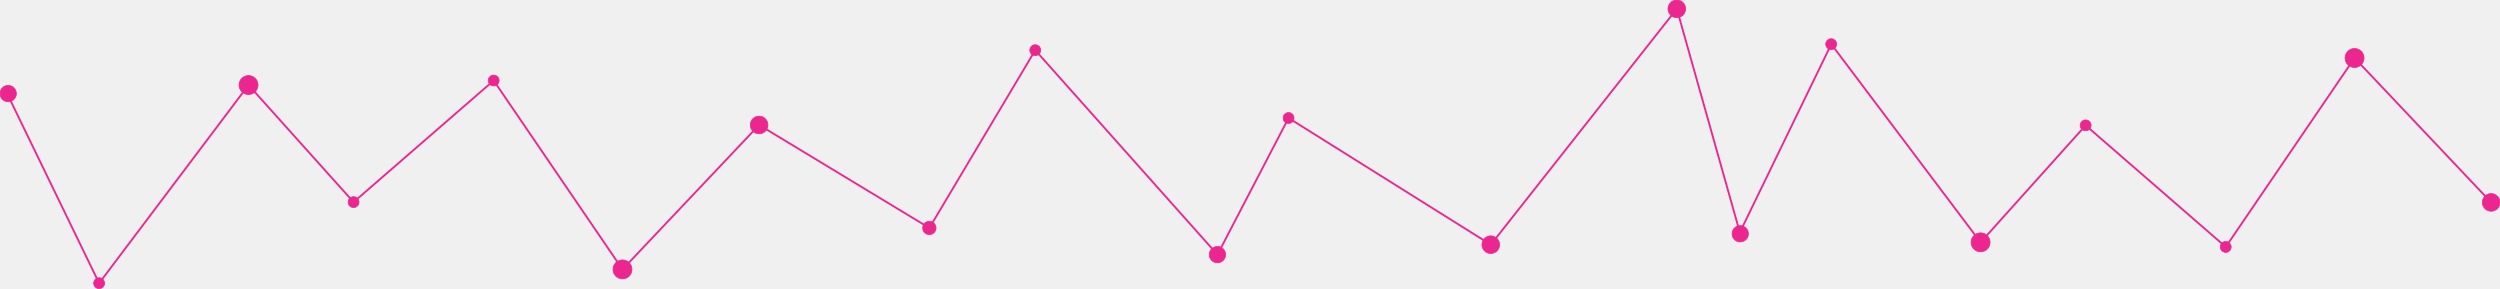
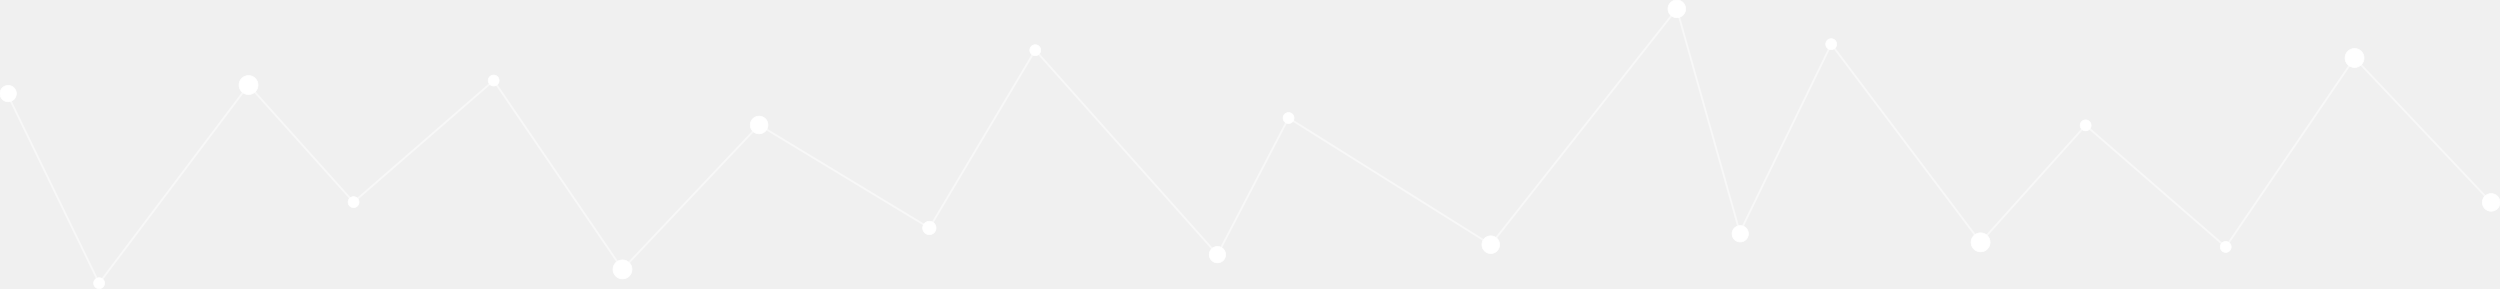
<svg xmlns="http://www.w3.org/2000/svg" xml:space="preserve" width="266.073mm" height="30.722mm" version="1.1" style="shape-rendering:geometricPrecision; text-rendering:geometricPrecision; image-rendering:optimizeQuality; fill-rule:evenodd; clip-rule:evenodd" viewBox="0 0 26607 3072">
  <defs>
    <style type="text/css">
   
-     .str1 {stroke:#EC268F;stroke-width:20}
-     .str0 {stroke:#EC268F;stroke-width:7.62}
+     .str1 {stroke:#ffffff;stroke-width:20}
+     .str0 {stroke:#ffffff;stroke-width:7.62}
    .fil1 {fill:none}
-     .fil0 {fill:#EC268F}
+     .fil0 {fill:#ffffff}
   
       svg .fil1,
   svg .fil0 {
-     animation: transform 8s infinite;
+     animation: transform 120s infinite linear;
   }
   @keyframes transform {
      from {
-         transform: scale(2);
+         transform: scale(2) rotateX(10deg) rotate(-10deg);
      }
      50% {
-         transform: scale(0.5);
+         transform: scale(1.2) rotateX(-10deg) rotate(10deg);
      }      
      to {
-         transform: scale(2);
+         transform: scale(2) rotateX(10deg) rotate(-10deg);
      }
+    }
+       svg .fil1 {
+     opacity: 0.5;
   }
  </style>
  </defs>
  <g id="Слой_x0020_1">
    <g id="_3004770641344">
      <circle class="fil0 str0" cx="87" cy="996" r="87" />
      <line class="fil1 str1" x1="85" y1="1015" x2="1055" y2="3014" />
      <circle class="fil0 str0" cx="1055" cy="3014" r="58" />
      <circle class="fil0 str0" cx="2645" cy="905" r="101" />
      <line class="fil1 str1" x1="2645" y1="905" x2="3763" y2="2151" />
      <line class="fil1 str1" x1="2645" y1="905" x2="1055" y2="3014" />
      <circle class="fil0 str0" cx="3763" cy="2151" r="58" />
      <circle class="fil0 str0" cx="5254" cy="857" r="58" />
      <circle class="fil0 str0" cx="6625" cy="2867" r="101" />
      <circle class="fil0 str0" cx="8079" cy="1330" r="94" />
      <circle class="fil0 str0" cx="9891" cy="2426" r="71" />
      <circle class="fil0 str0" cx="11018" cy="534" r="58" />
      <circle class="fil0 str0" cx="12957" cy="2710" r="87" />
      <circle class="fil0 str0" cx="13714" cy="1256" r="58" />
      <circle class="fil0 str0" cx="15866" cy="2604" r="94" />
      <circle class="fil0 str0" cx="17846" cy="94" r="94" />
      <line class="fil1 str1" x1="5254" y1="857" x2="6625" y2="2867" />
      <line class="fil1 str1" x1="8079" y1="1330" x2="9891" y2="2426" />
      <line class="fil1 str1" x1="11018" y1="534" x2="12957" y2="2710" />
      <line class="fil1 str1" x1="13714" y1="1256" x2="15866" y2="2604" />
      <line class="fil1 str1" x1="5254" y1="857" x2="3763" y2="2151" />
      <line class="fil1 str1" x1="8079" y1="1330" x2="6625" y2="2867" />
      <line class="fil1 str1" x1="11018" y1="534" x2="9891" y2="2426" />
      <line class="fil1 str1" x1="13714" y1="1256" x2="12957" y2="2710" />
      <line class="fil1 str1" x1="17846" y1="94" x2="15866" y2="2604" />
      <circle class="fil0 str0" cx="18521" cy="2488" r="87" />
      <line class="fil1 str1" x1="18519" y1="2469" x2="19490" y2="470" />
      <circle class="fil0 str0" cx="19489" cy="470" r="58" />
      <circle class="fil0 str0" cx="21079" cy="2579" r="101" />
      <line class="fil1 str1" x1="21079" y1="2579" x2="22197" y2="1334" />
      <line class="fil1 str1" x1="21079" y1="2579" x2="19490" y2="470" />
      <circle class="fil0 str0" cx="22197" cy="1334" r="58" />
      <circle class="fil0 str0" cx="23688" cy="2628" r="58" />
      <circle class="fil0 str0" cx="25059" cy="617" r="101" />
      <circle class="fil0 str0" cx="26513" cy="2154" r="94" />
      <line class="fil1 str1" x1="23688" y1="2628" x2="25059" y2="617" />
      <line class="fil1 str1" x1="23688" y1="2628" x2="22197" y2="1334" />
      <line class="fil1 str1" x1="26513" y1="2154" x2="25059" y2="617" />
      <line class="fil1 str1" x1="18521" y1="2488" x2="17846" y2="94" />
    </g>
  </g>
</svg>
